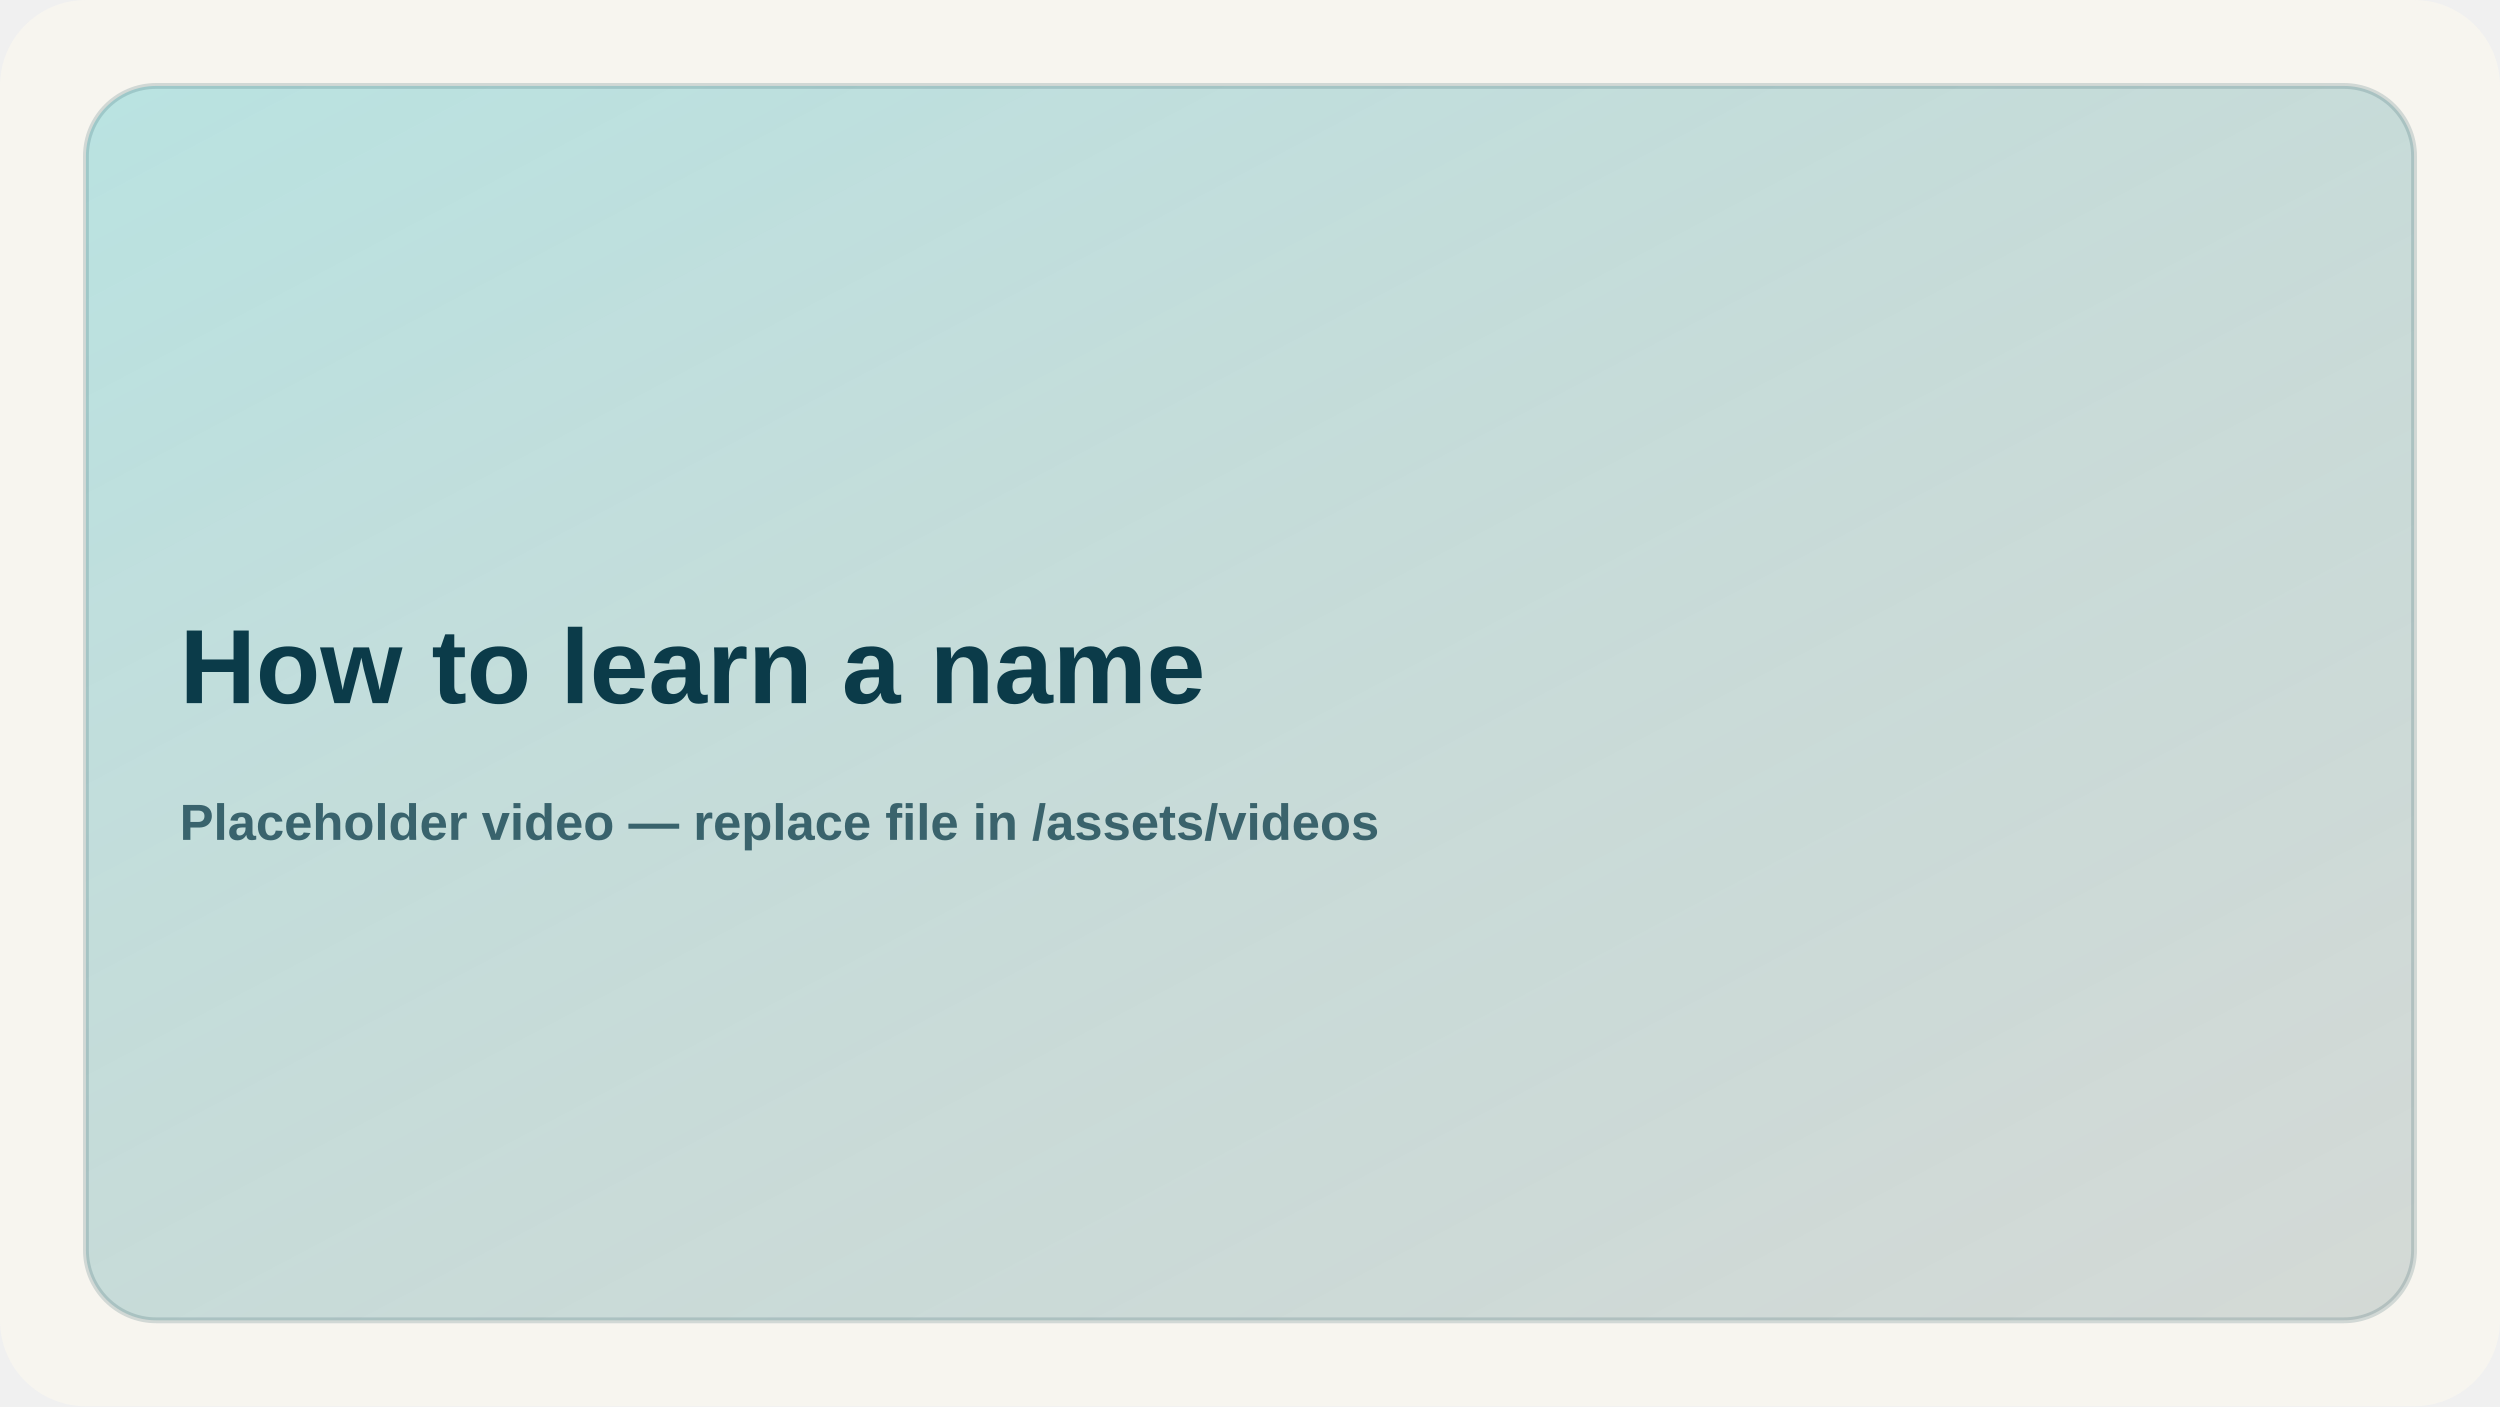
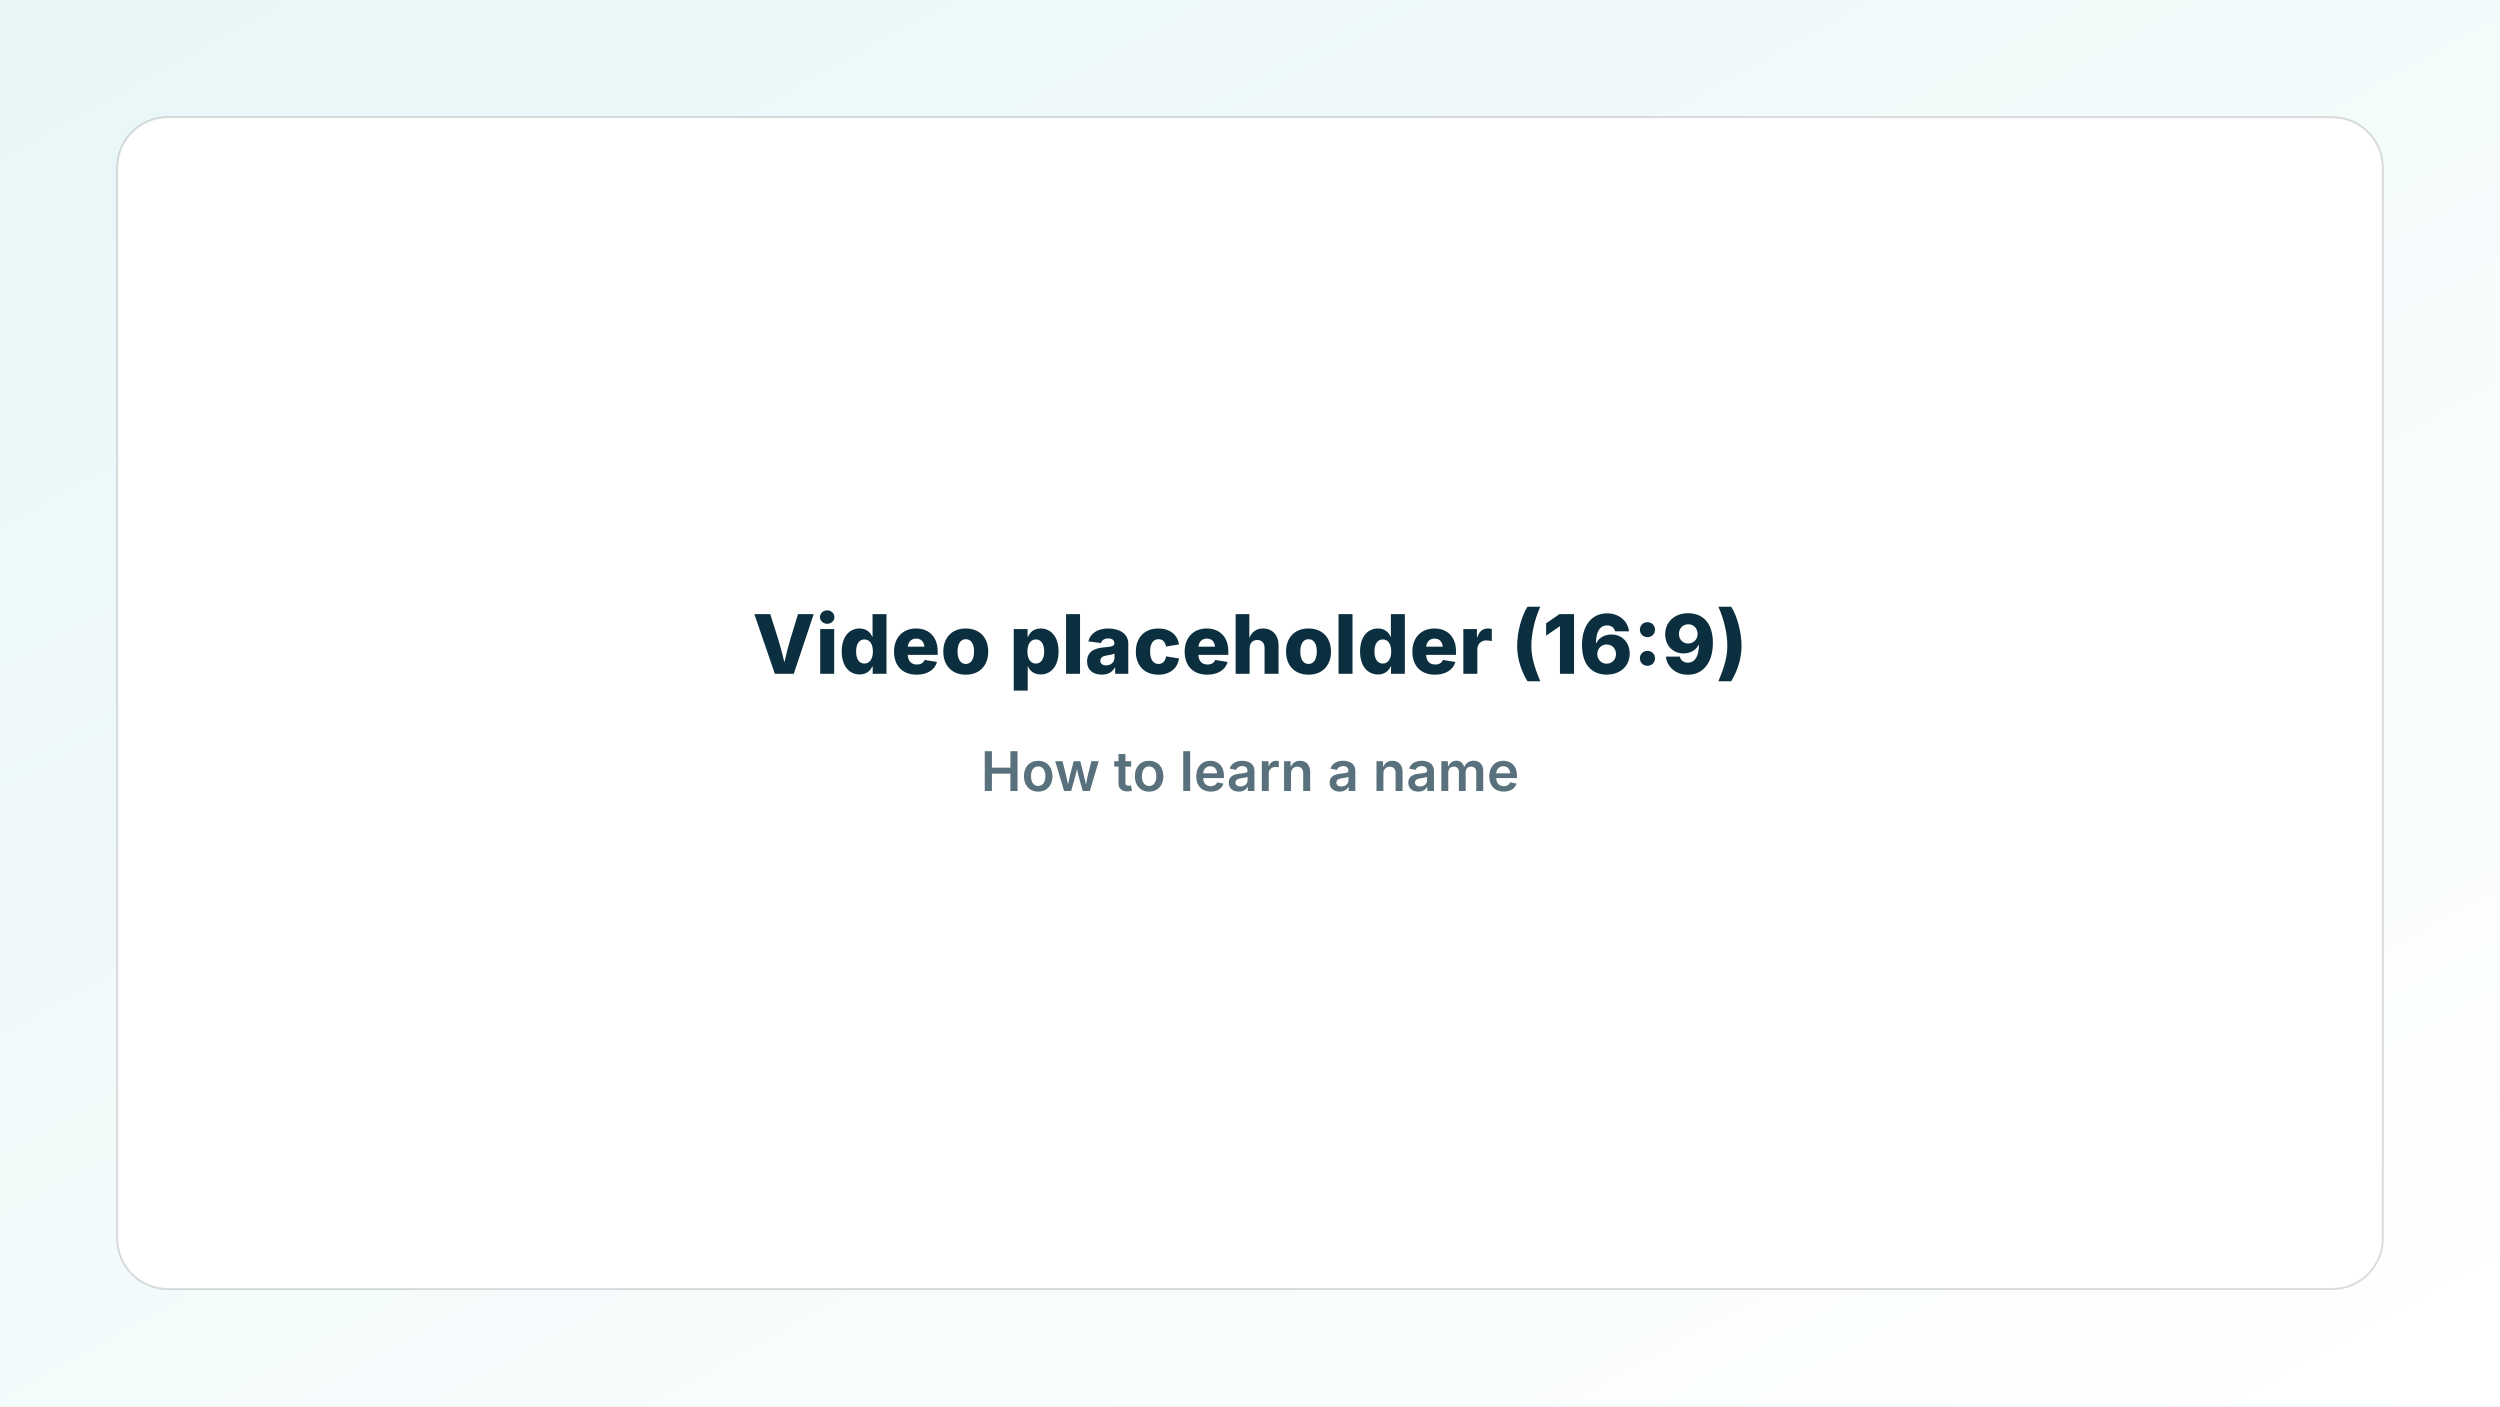
<svg xmlns="http://www.w3.org/2000/svg" width="1280" height="720" viewBox="0 0 1280 720">
  <defs>
    <linearGradient id="g" x1="0" y1="0" x2="1" y2="1">
-       <stop offset="0" stop-color="#00aeb7" stop-opacity="0.25" />
-       <stop offset="1" stop-color="#0b3b49" stop-opacity="0.15" />
+       <stop offset="0" stop-color="#e8f6f7" />
+       <stop offset="1" stop-color="#ffffff" />
    </linearGradient>
  </defs>
-   <rect width="1280" height="720" rx="44" fill="#f7f5ef" />
-   <rect x="44" y="44" width="1192" height="632" rx="36" fill="url(#g)" stroke="rgba(11,59,73,0.16)" stroke-width="3" />
-   <text x="92" y="360" font-family="Arial, sans-serif" font-size="54" font-weight="800" fill="#0b3b49">How to learn a name</text>
-   <text x="92" y="430" font-family="Arial, sans-serif" font-size="26" font-weight="600" fill="rgba(11,59,73,0.75)">Placeholder video — replace file in /assets/videos</text>
+   <rect width="1280" height="720" fill="url(#g)" />
+   <rect x="60" y="60" width="1160" height="600" rx="26" fill="#ffffff" stroke="rgba(0,0,0,.14)" />
+   <text x="640" y="345" text-anchor="middle" font-family="Inter, Arial, sans-serif" font-size="42" font-weight="800" fill="#0b2f3f">Video placeholder (16:9)</text>
+   <text x="640" y="405" text-anchor="middle" font-family="Inter, Arial, sans-serif" font-size="28" font-weight="600" fill="rgba(11,47,63,.68)">How to learn a name</text>
</svg>
